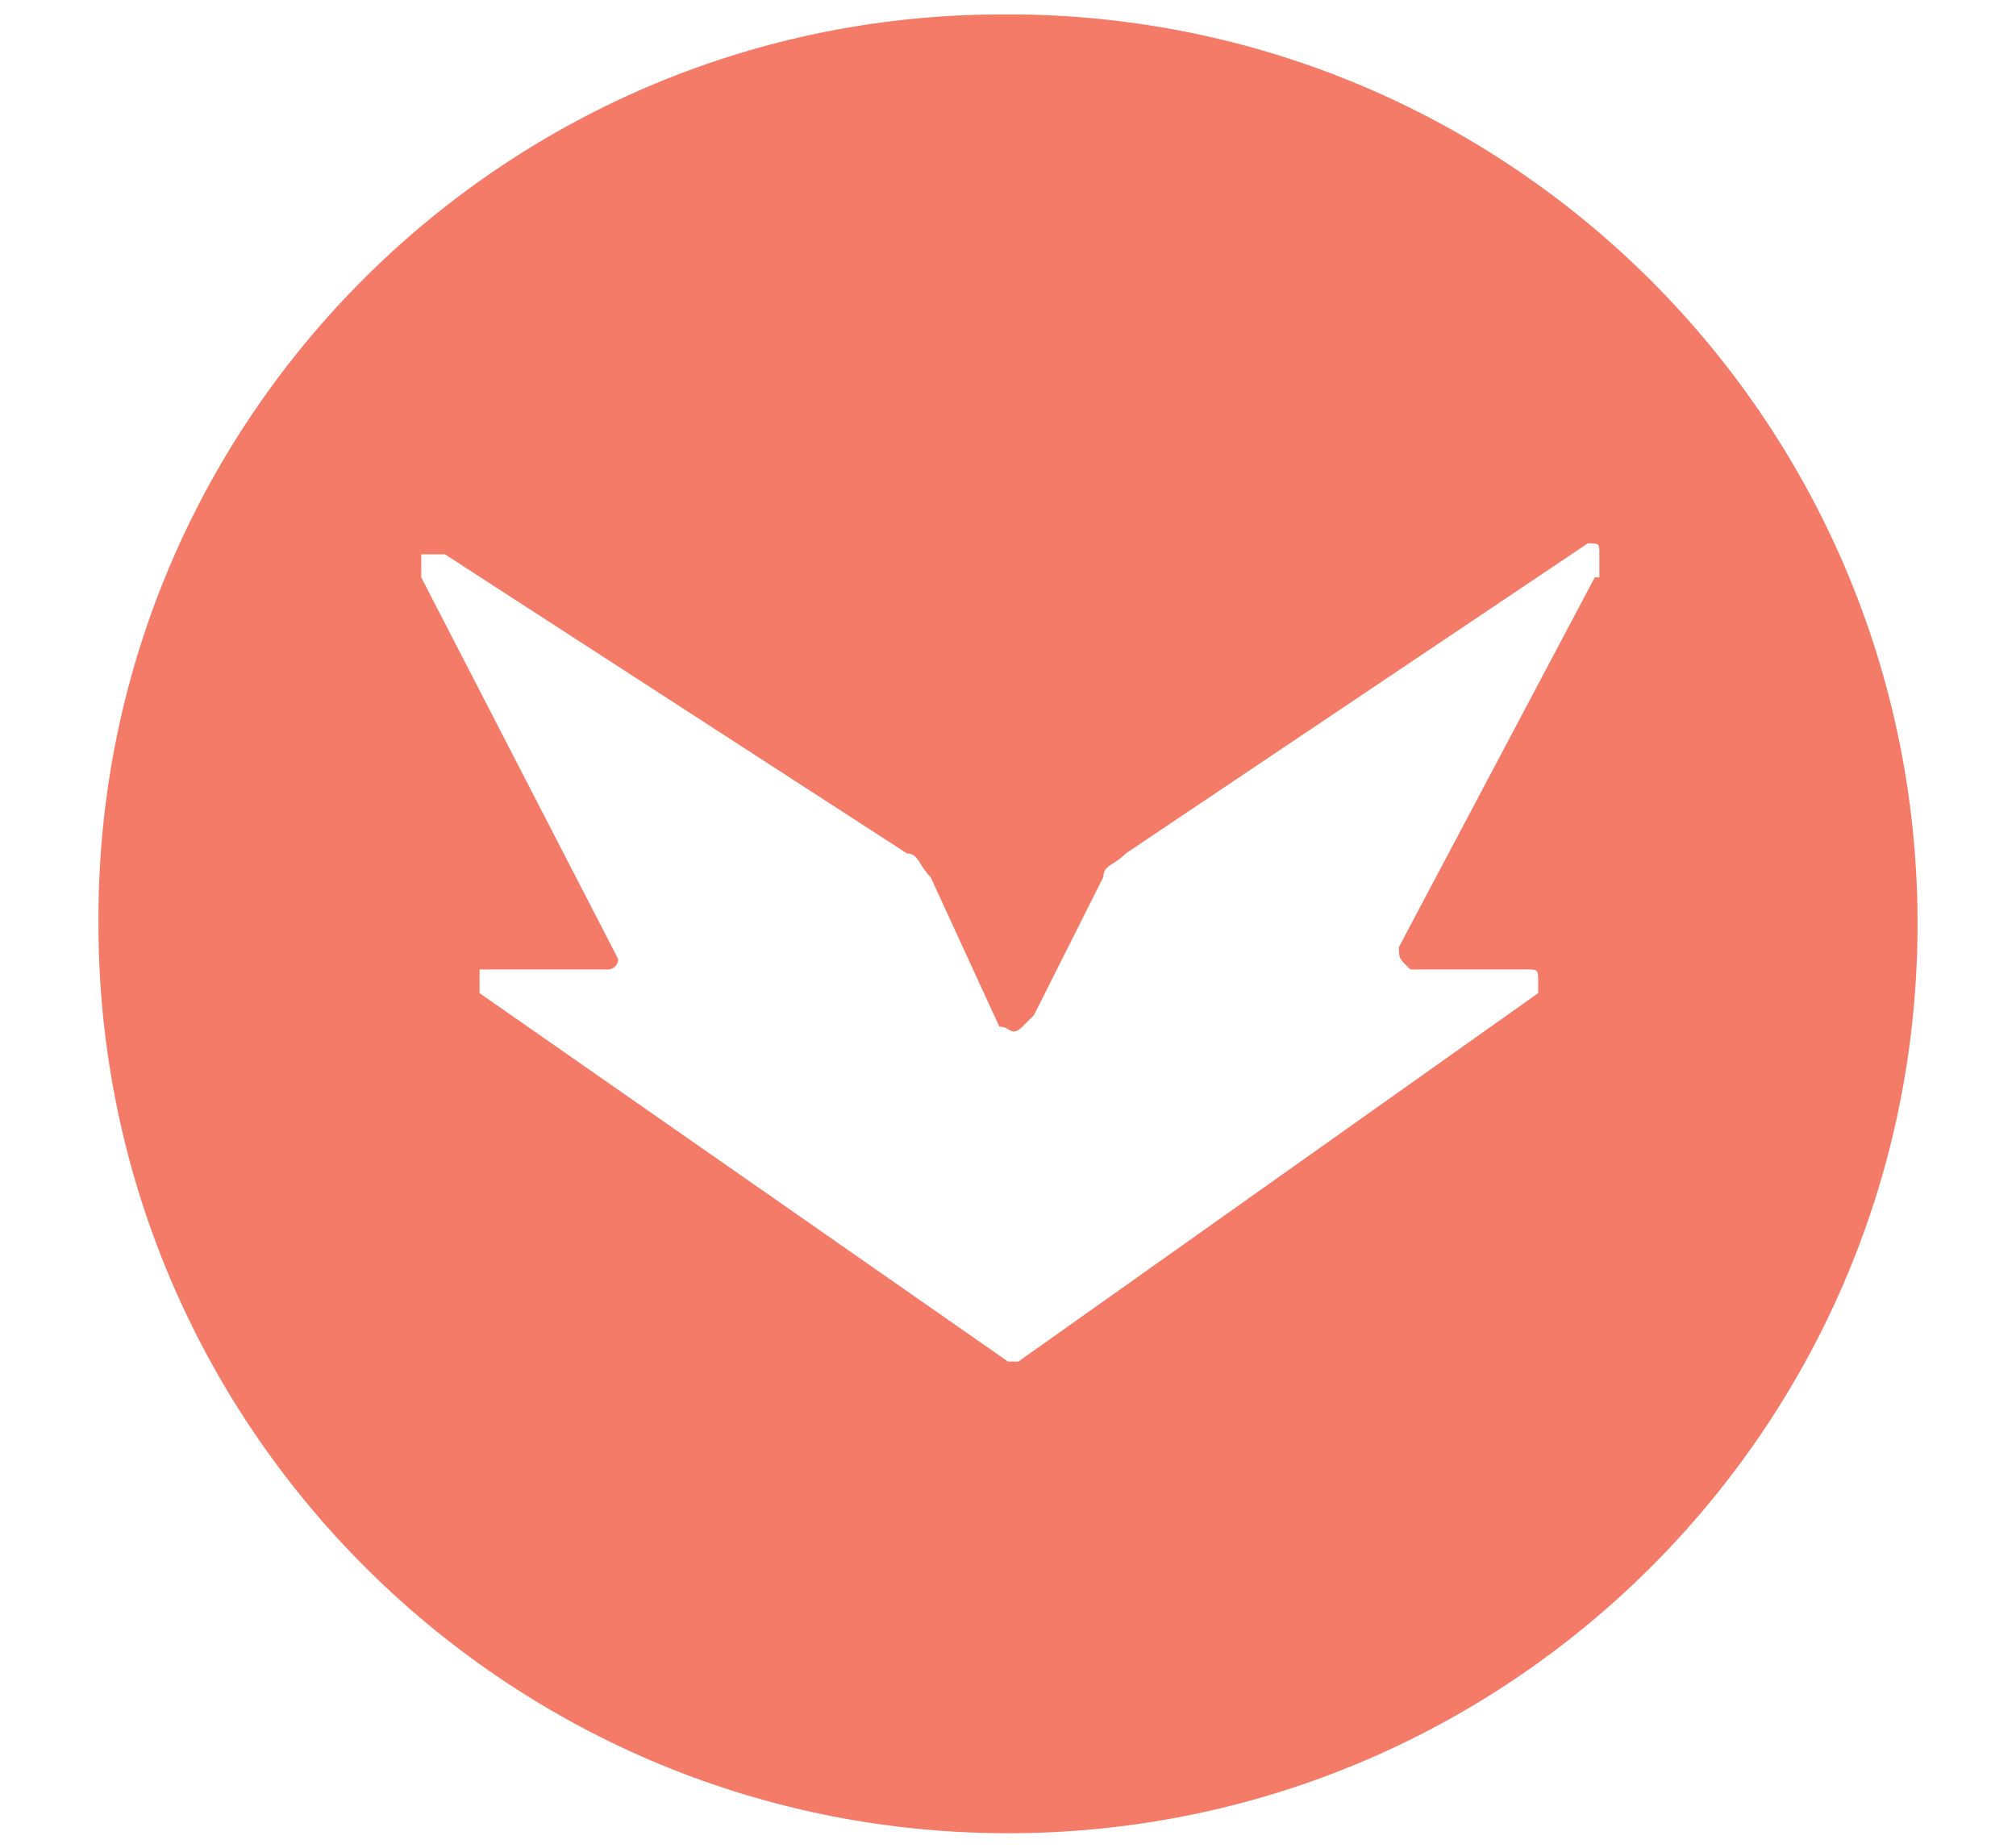
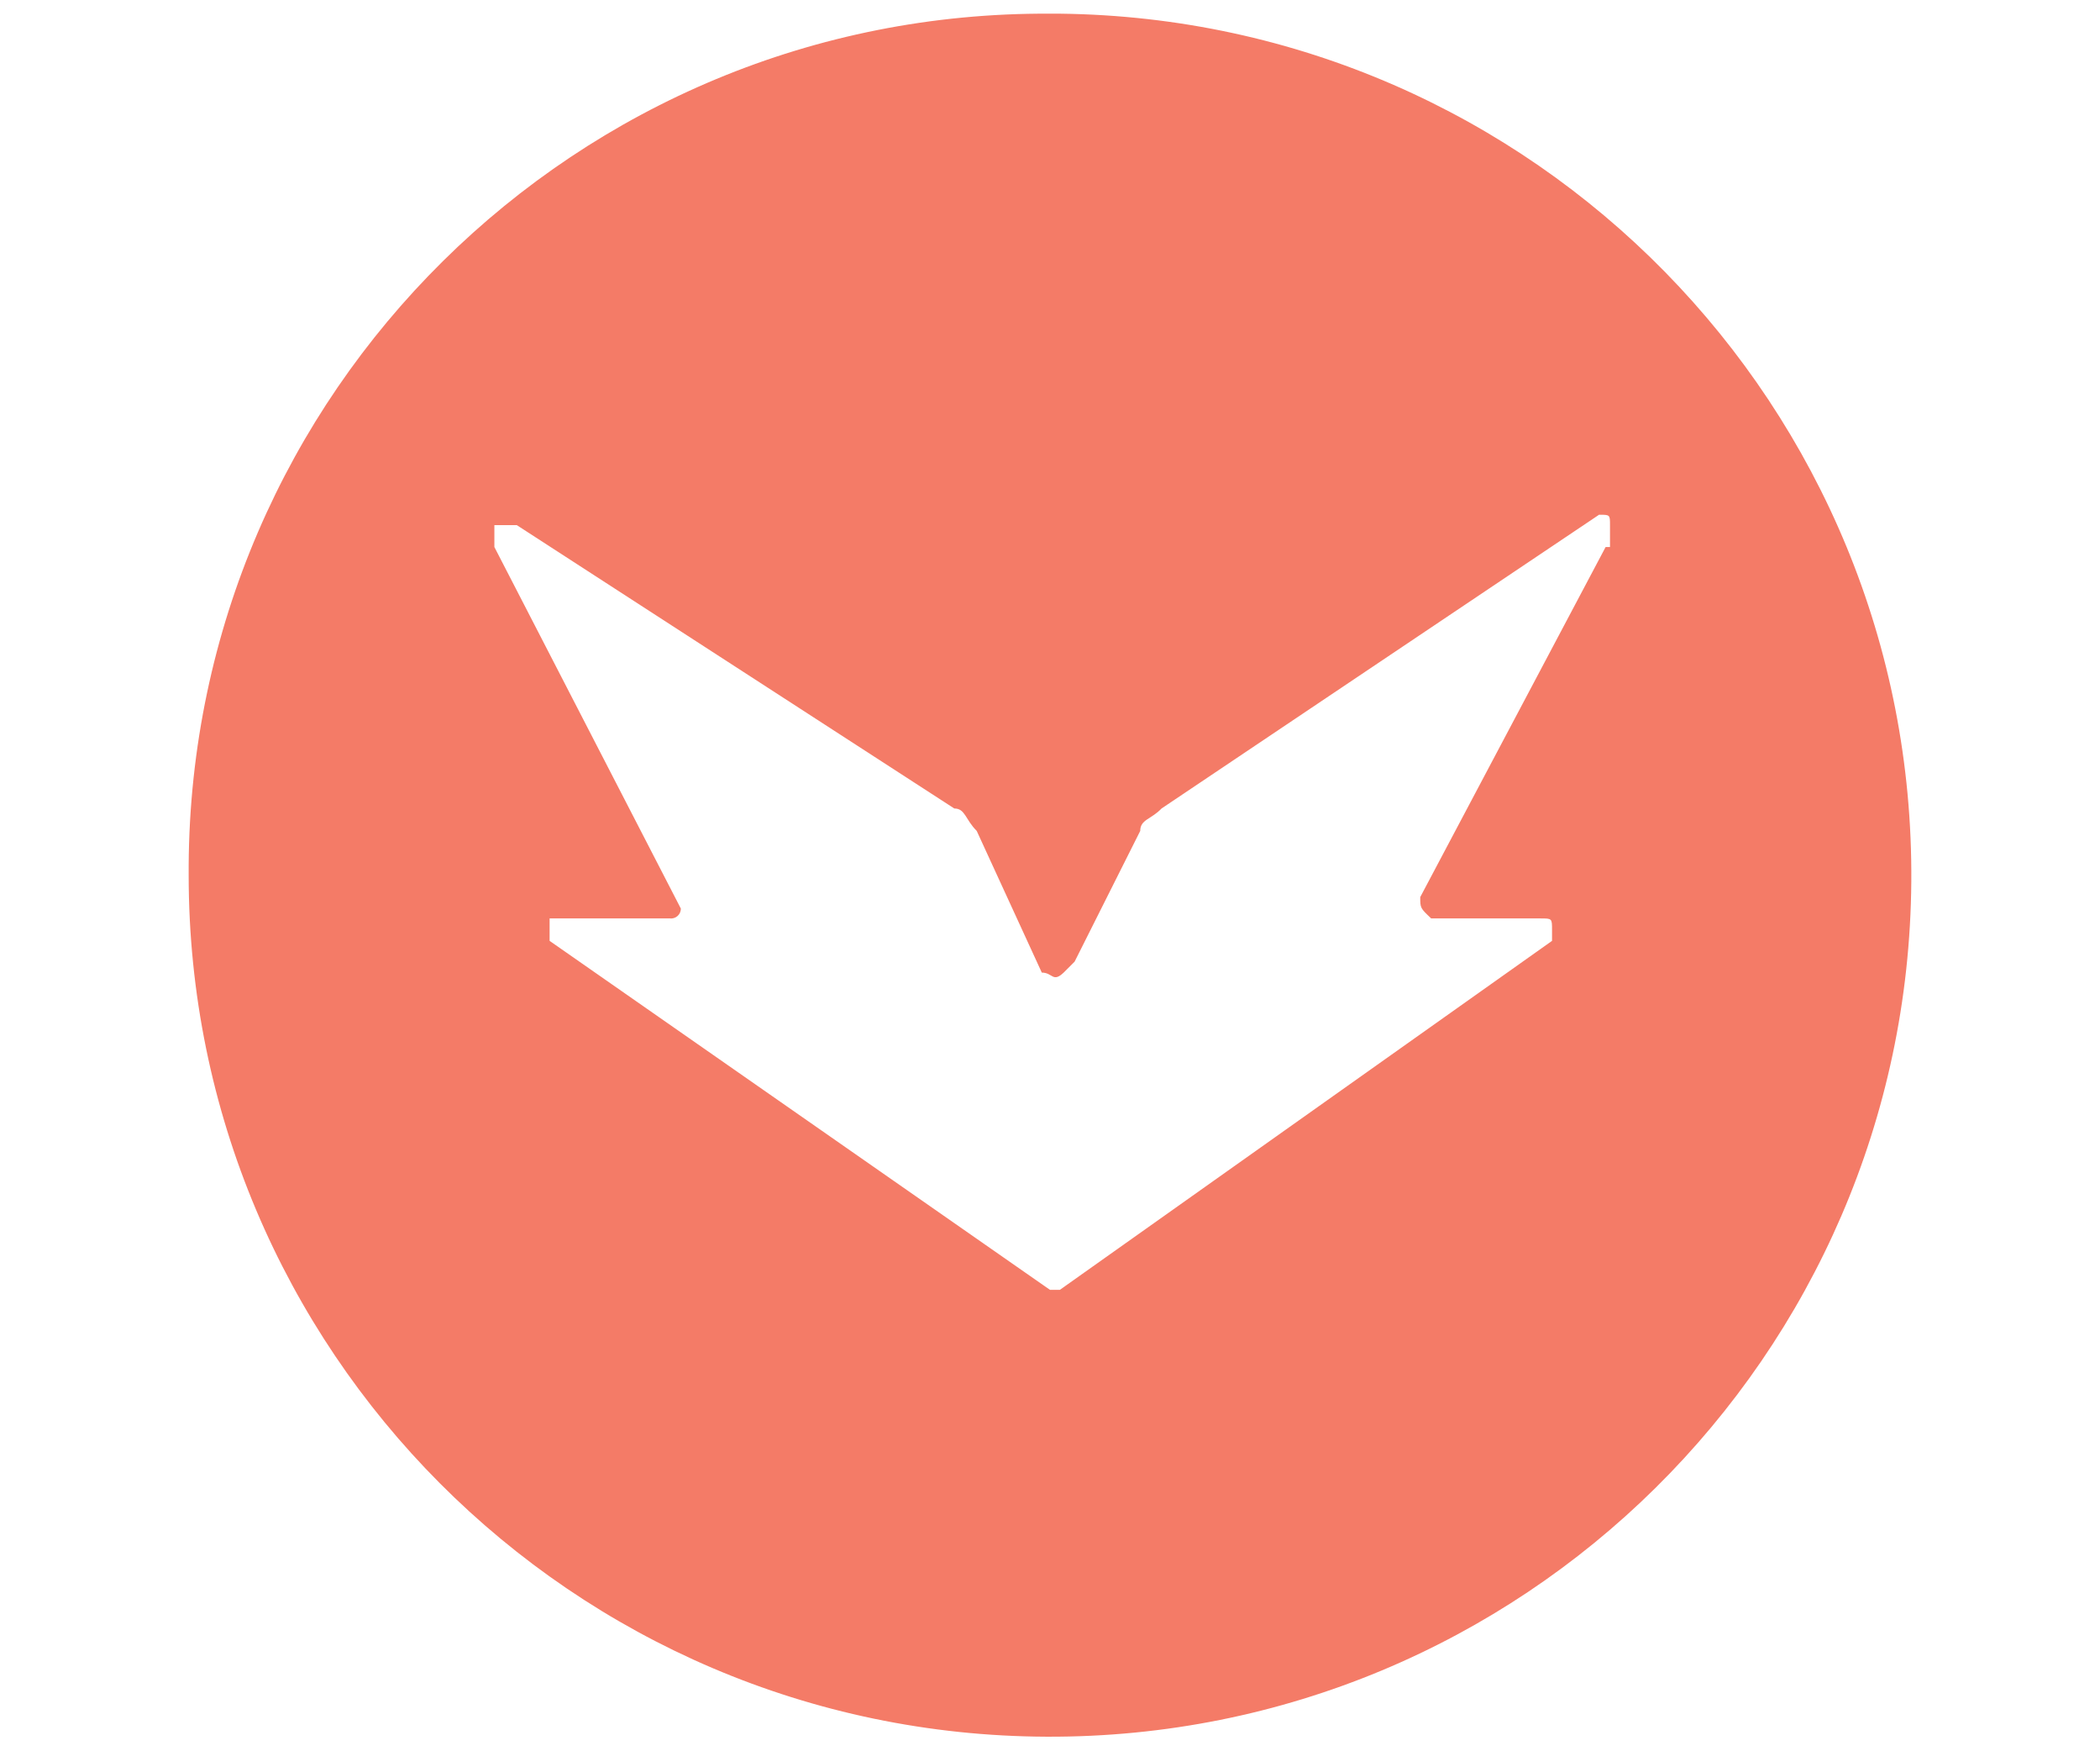
- <svg xmlns="http://www.w3.org/2000/svg" width="24" height="22" viewBox="0 0 32 32">
+ <svg xmlns="http://www.w3.org/2000/svg" width="24" height="20" viewBox="0 0 32 32">
  <path d="M16,.25A15.66,15.66,0,0,0,.25,15.82V16A15.75,15.75,0,1,0,16.18.25ZM26.16,10,22.77,16.4c0,.2,0,.2.2.39h2c.21,0,.21,0,.21.21h0v.2l-9,6.38H16L6.85,17.2v-.41h2.2a.18.18,0,0,0,.2-.18h0L5.84,10v-.4h.41l8,5.18c.2,0,.2.2.41.41l1.19,2.59c.2,0,.2.19.4,0l.2-.2,1.2-2.39c0-.21.2-.21.39-.41l8-5.37c.2,0,.2,0,.2.19h0V10Z" fill="#f47b67" />
</svg>
